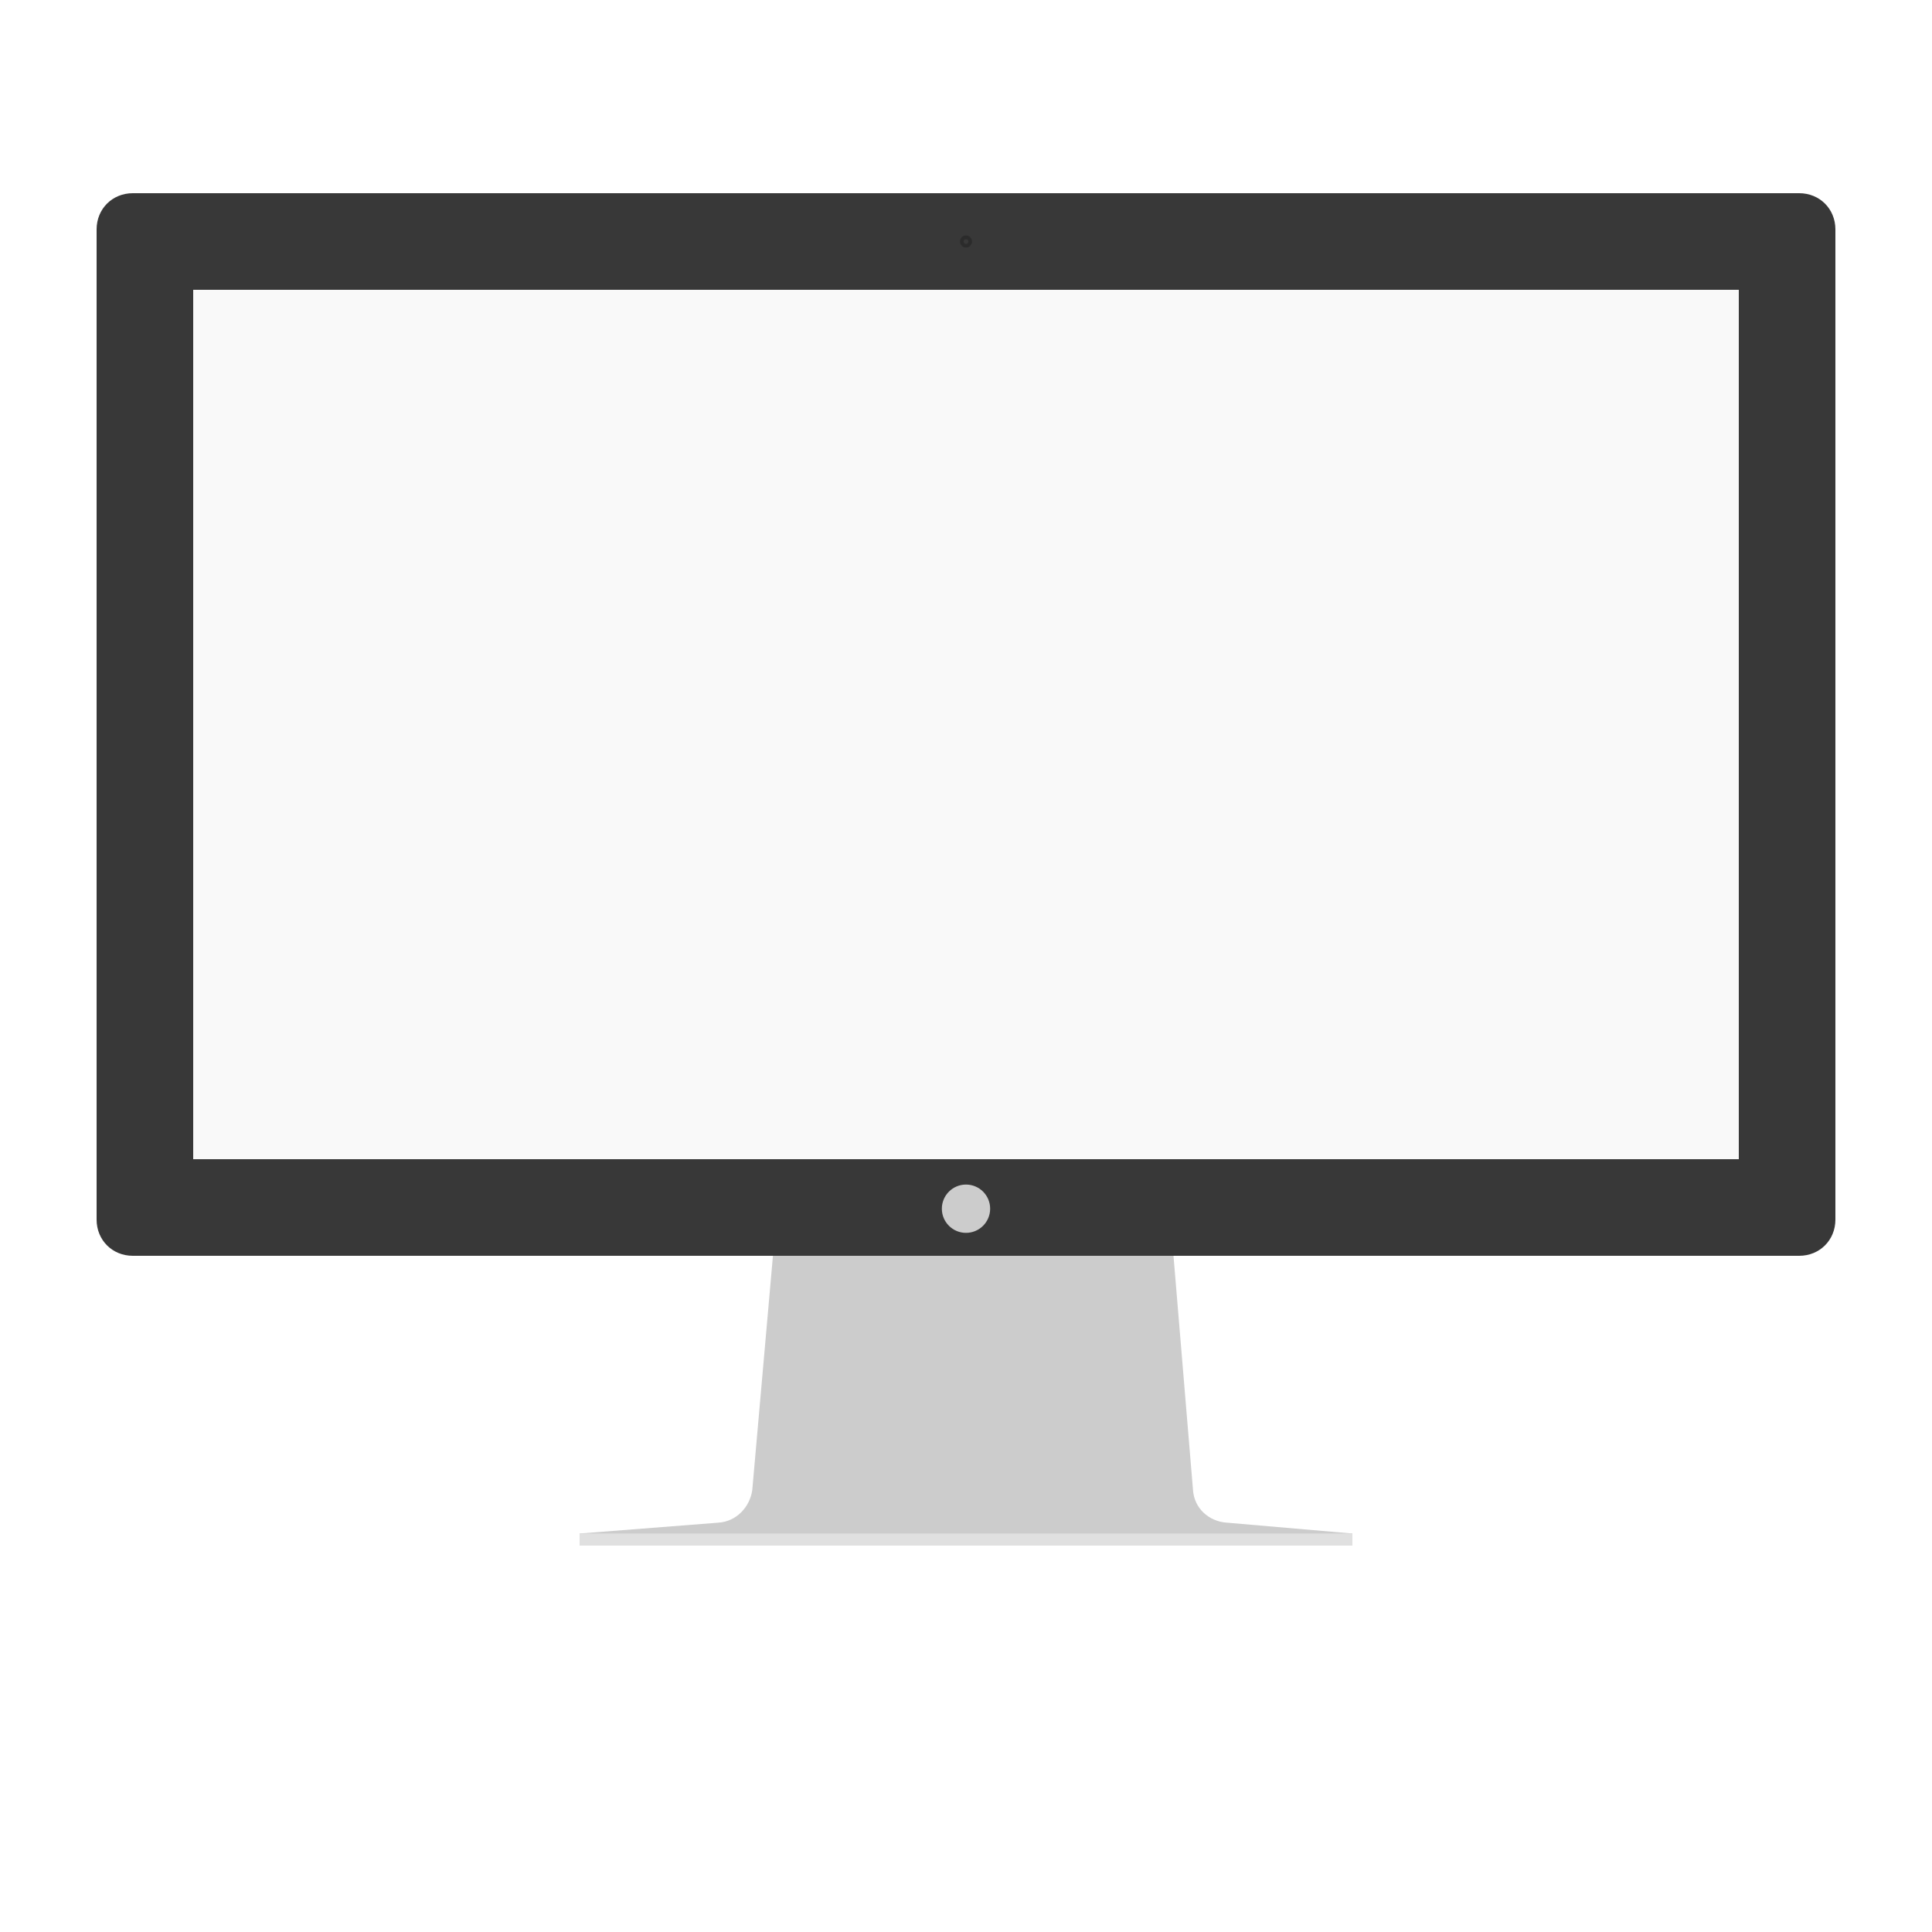
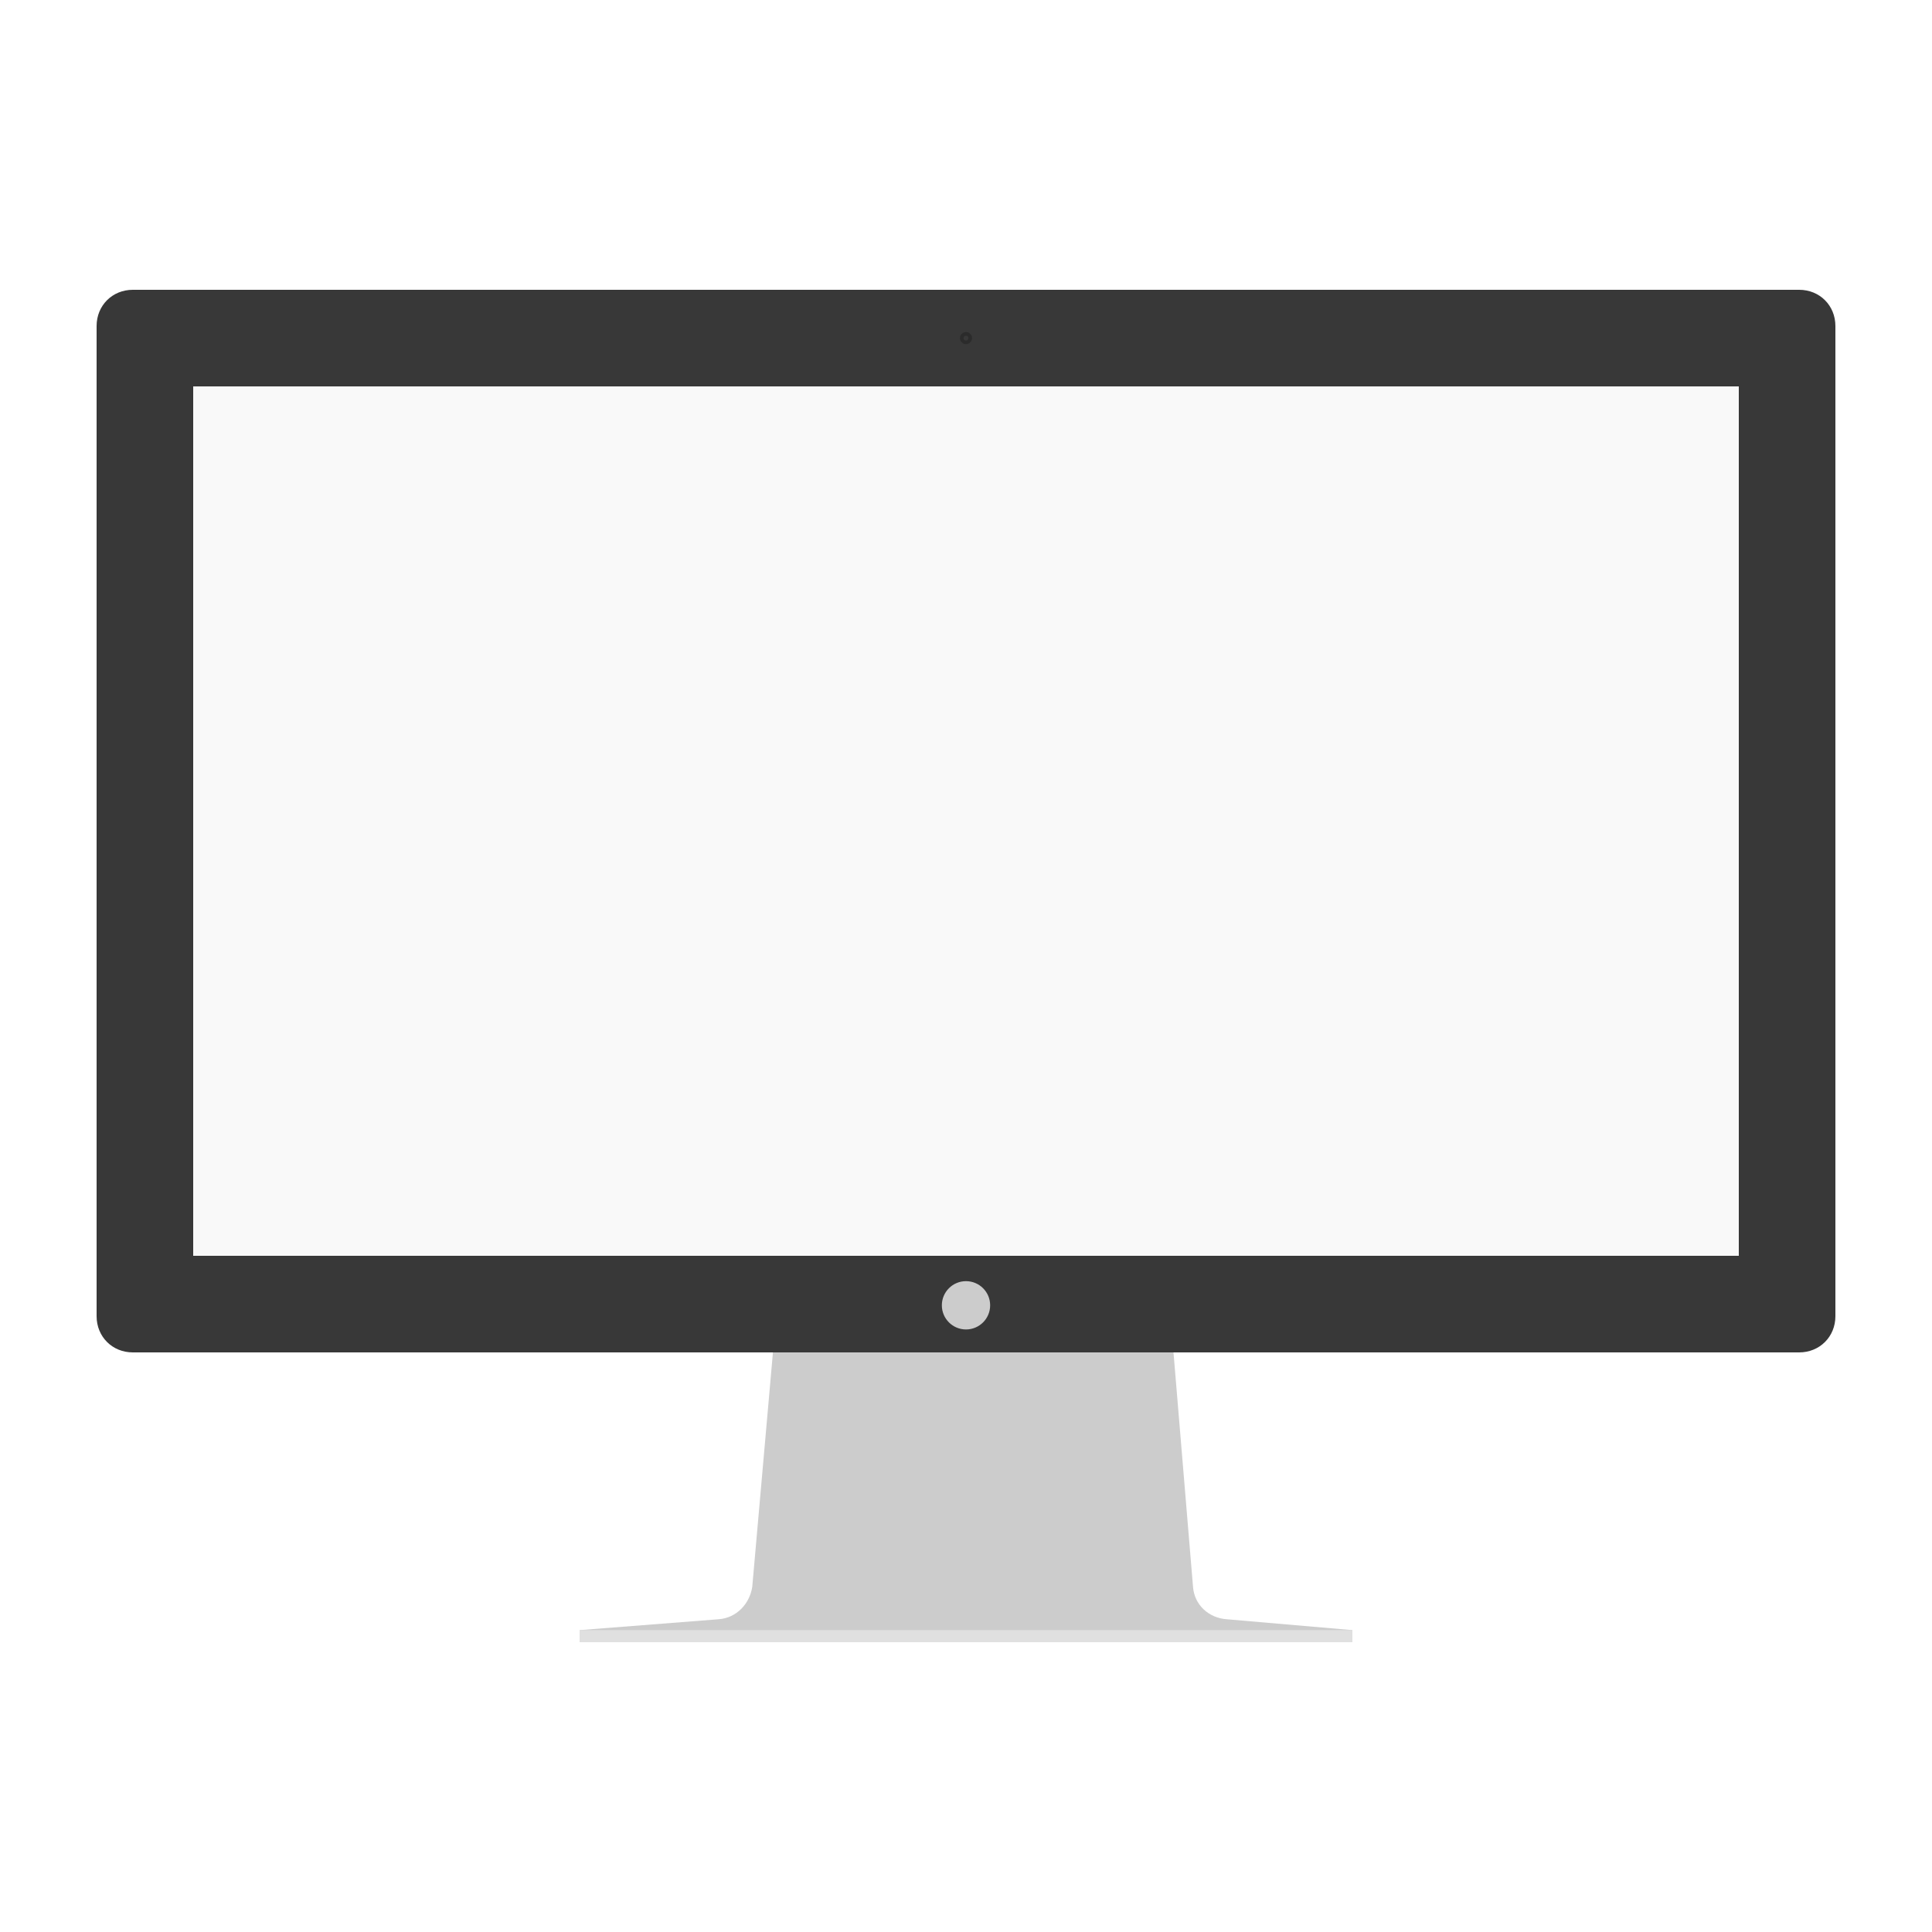
- <svg xmlns="http://www.w3.org/2000/svg" version="1.1" id="Layer_1" x="0px" y="0px" width="160px" height="160px" viewBox="-219 321 160 160" enable-background="new -219 321 160 160" xml:space="preserve">
-   <path fill="#CCCCCC" d="M-120.2,444.4c0.1,1.5,1.3,2.6,2.8,2.7l10.4,0.9v1h-64v-1l11.5-0.9c1.5-0.1,2.6-1.3,2.8-2.7l1.8-20.4h33     L-120.2,444.4z" />
-   <rect x="-171" y="448" fill="#E0E0E0" width="64" height="1" />
-   <path fill="#383838" d="M-70,425h-138c-1.7,0-3-1.3-3-3v-82c0-1.7,1.3-3,3-3h138c1.7,0,3,1.3,3,3v82C-67,423.7-68.3,425-70,425z" />
-   <rect x="-203" y="345" fill="#F9F9F9" width="128" height="72" />
-   <circle fill="#CCCCCC" cx="-139" cy="421.1" r="2" />
-   <circle fill="#2B2B2B" cx="-139" cy="341" r="0.5" />
-   <circle fill="#383838" cx="-139" cy="341" r="0.2" />
+ <svg xmlns="http://www.w3.org/2000/svg" width="160px" height="160px" viewBox="0 0 160 160">
+   <path fill="#cccccc" d="M98.8,131.4c0.1,1.5,1.3,2.6,2.8,2.7L112,135v1H48v-1     l11.5-0.9C61,134,62.1,132.8,62.3,131.4L64.1,111h33L98.8,131.4z" />
+   <rect x="48" y="135" fill="#e0e0e0" width="64" height="1" />
+   <path fill="#383838" d="M149,112H11c-1.7,0-3-1.3-3-3V27c0-1.7,1.3-3,3-3h138c1.7,0,3,1.3,3,3     v82C152,110.7,150.7,112,149,112z" />
+   <rect x="16" y="32" fill="#f9f9f9" width="128" height="72" />
+   <circle fill="#cccccc" cx="80" cy="108.1" r="2" />
+   <circle fill="#2b2b2b" cx="80" cy="28" r="0.5" />
+   <circle fill="#383838" cx="80" cy="28" r="0.2" />
</svg>
